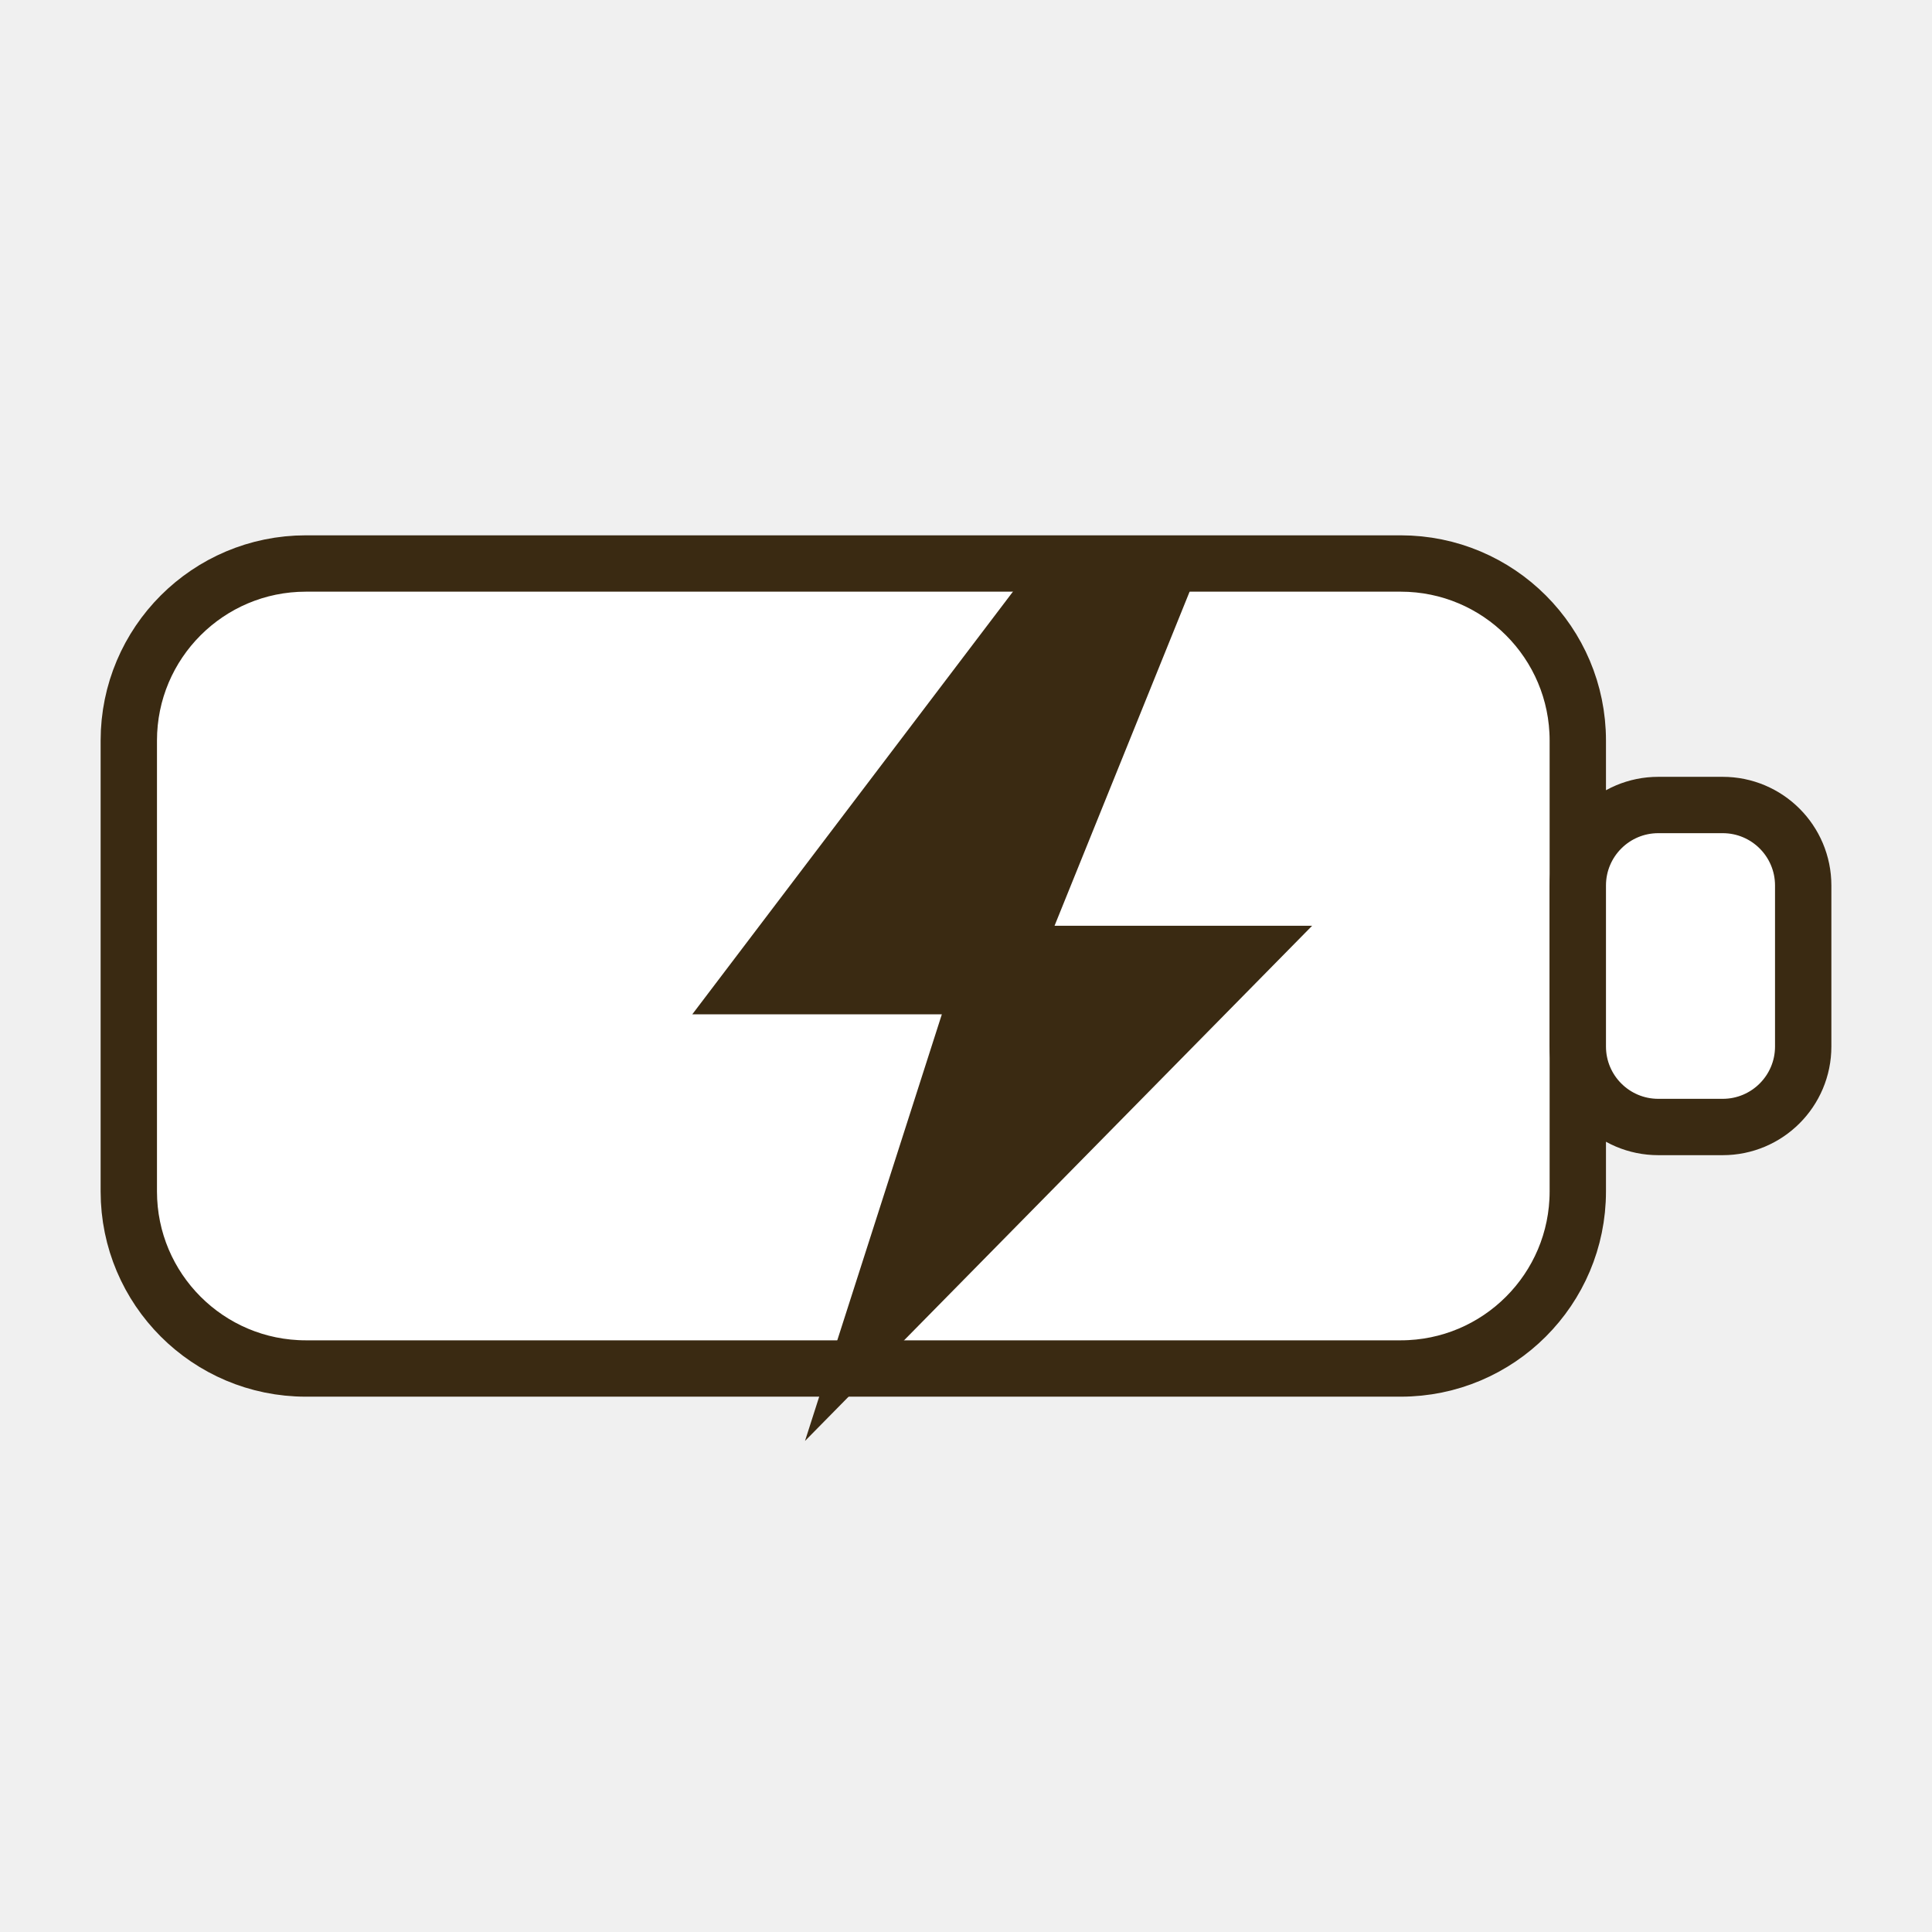
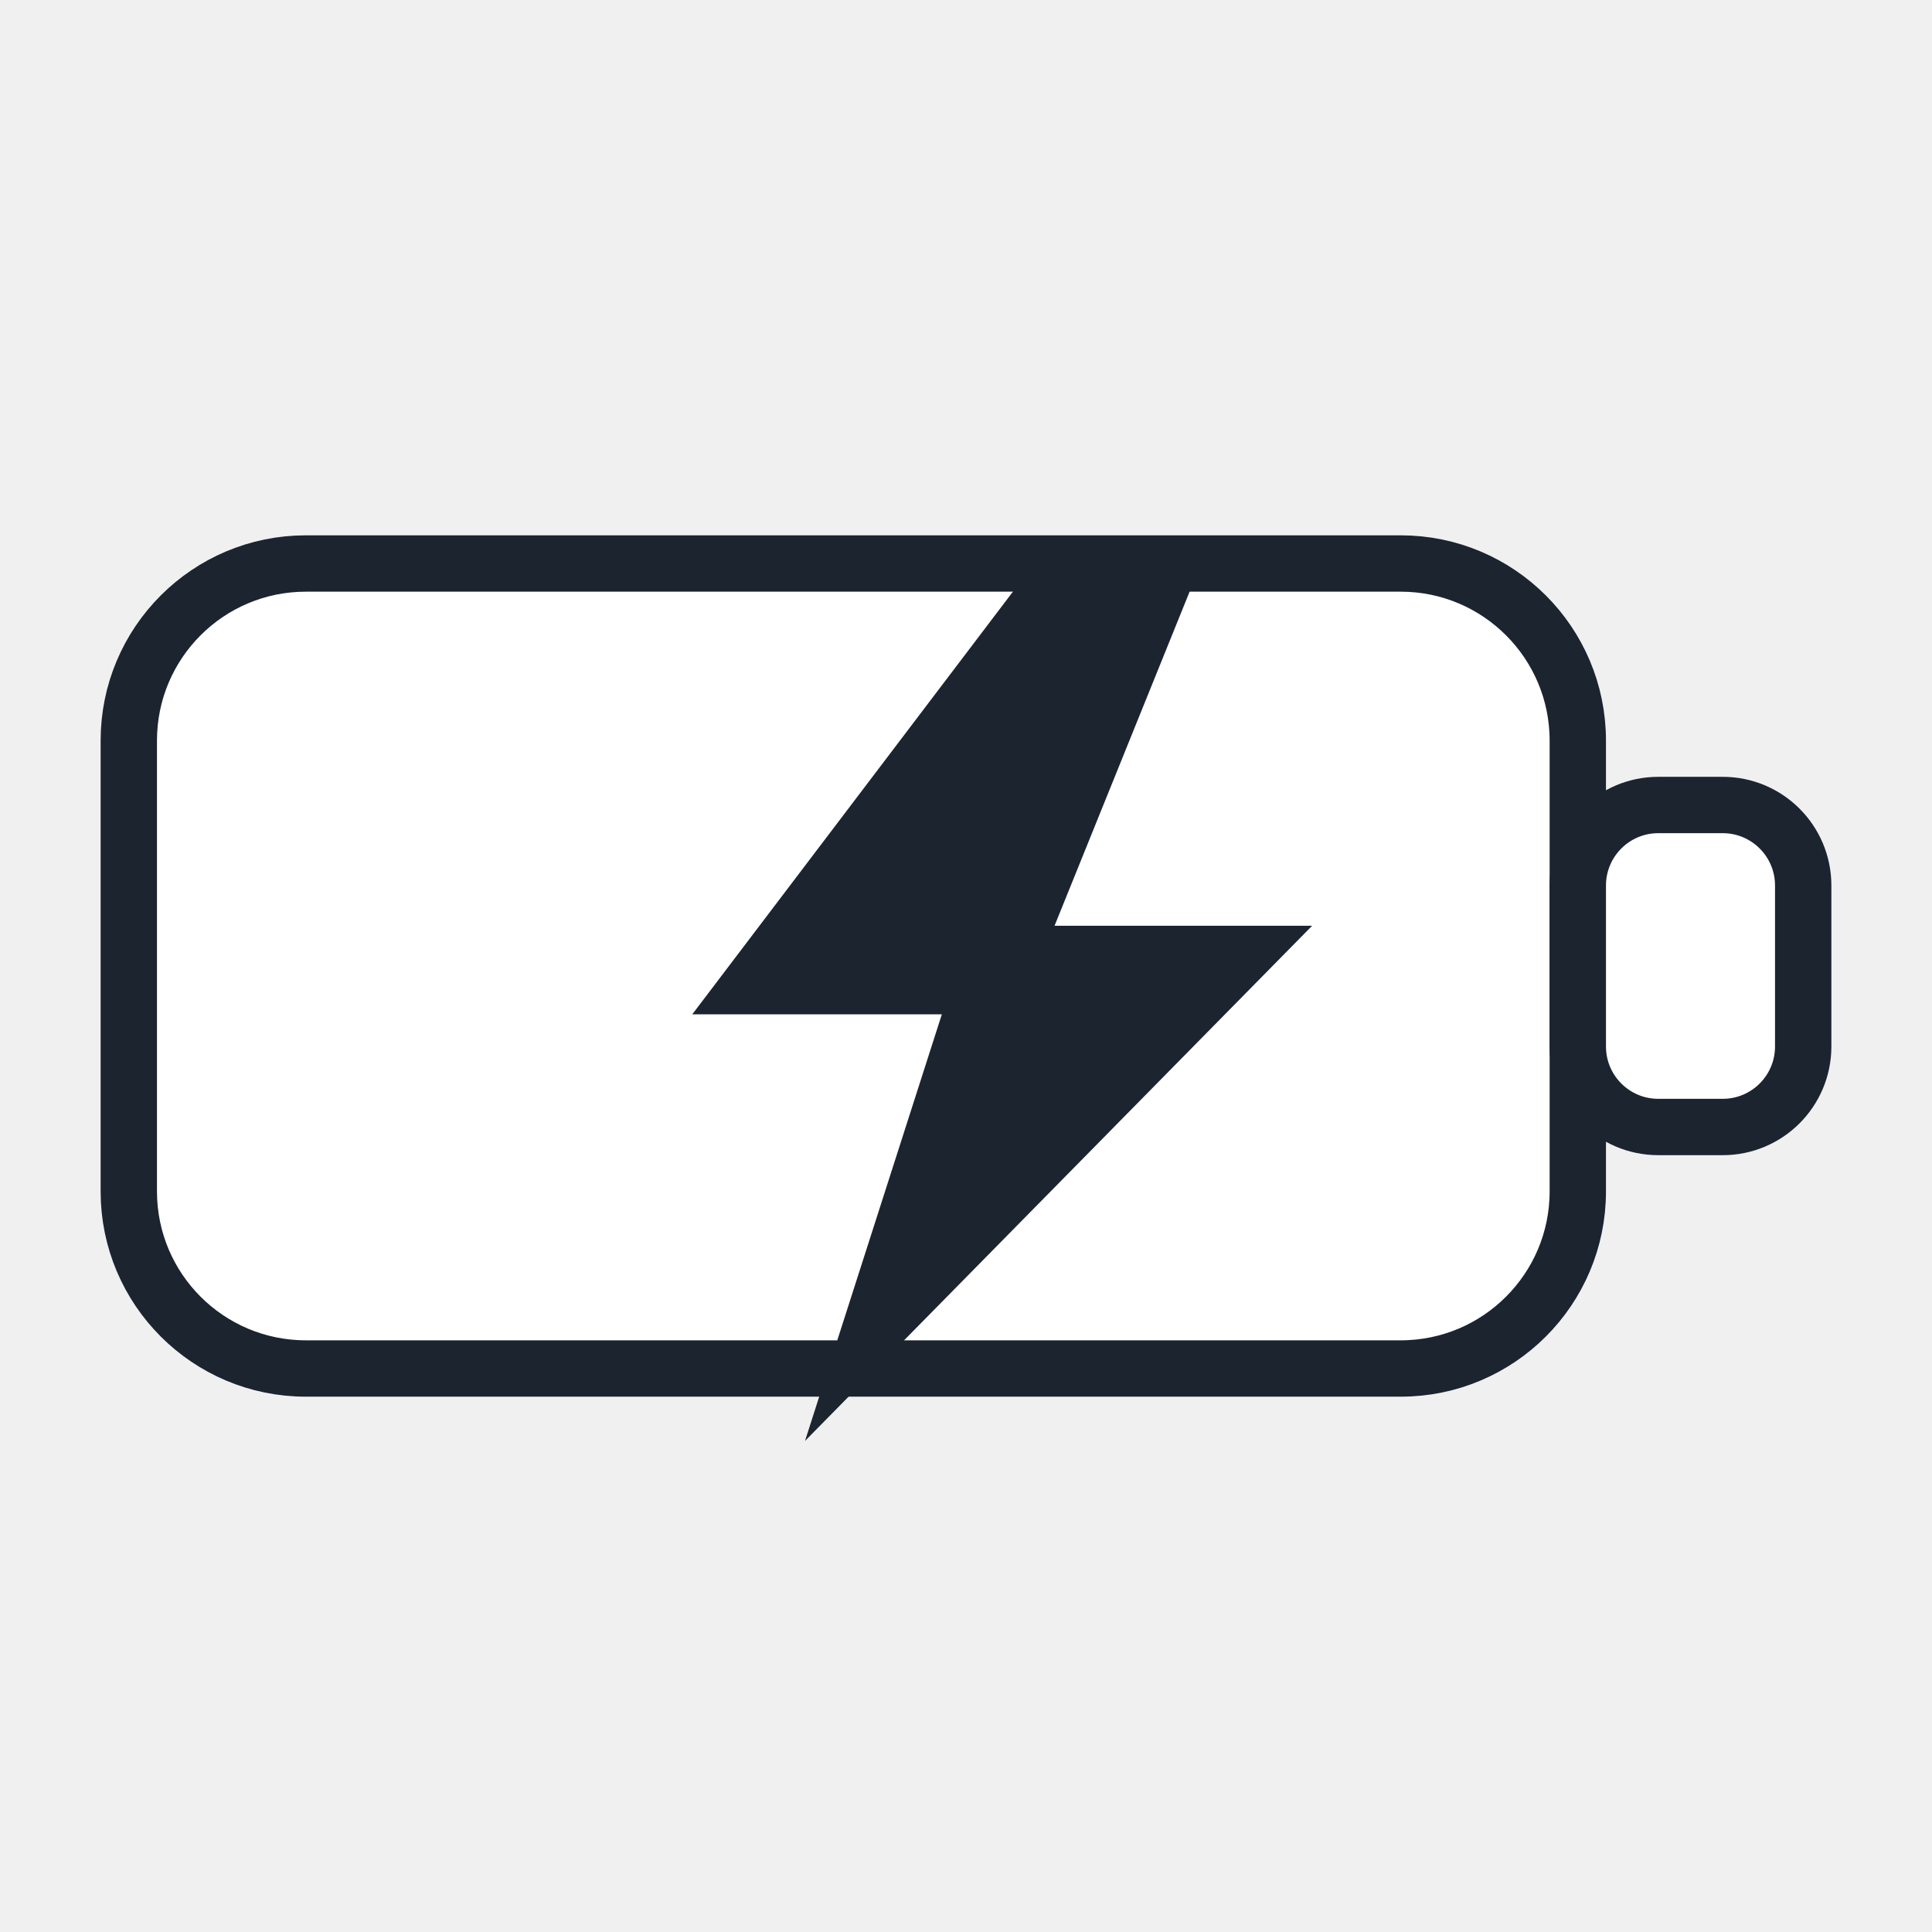
<svg xmlns="http://www.w3.org/2000/svg" viewBox="0 0 24 24">
-   <rect x="1.6" y="7" width="18" height="10" rx="2.2" fill="#ffffff" stroke="#3a2a12" stroke-width="0.7" />
-   <rect x="19.6" y="10" width="2.8" height="4" rx="1" fill="#ffffff" stroke="#3a2a12" stroke-width="0.7" />
-   <path d="M13 6.8l-4.4 5.8h3.1l-1.7 5.3 6.3-6.4h-3.2l1.9-4.7z" fill="#3a2a12" />
+   <rect x="1.6" y="7" width="18" height="10" rx="2.2" fill="#ffffff" stroke="#1c2430" stroke-width="0.7" />
+   <rect x="19.6" y="10" width="2.8" height="4" rx="1" fill="#ffffff" stroke="#1c2430" stroke-width="0.7" />
+   <path d="M13 6.8l-4.4 5.8h3.1l-1.7 5.3 6.3-6.4h-3.2l1.9-4.7z" fill="#1c2430" />
</svg>
